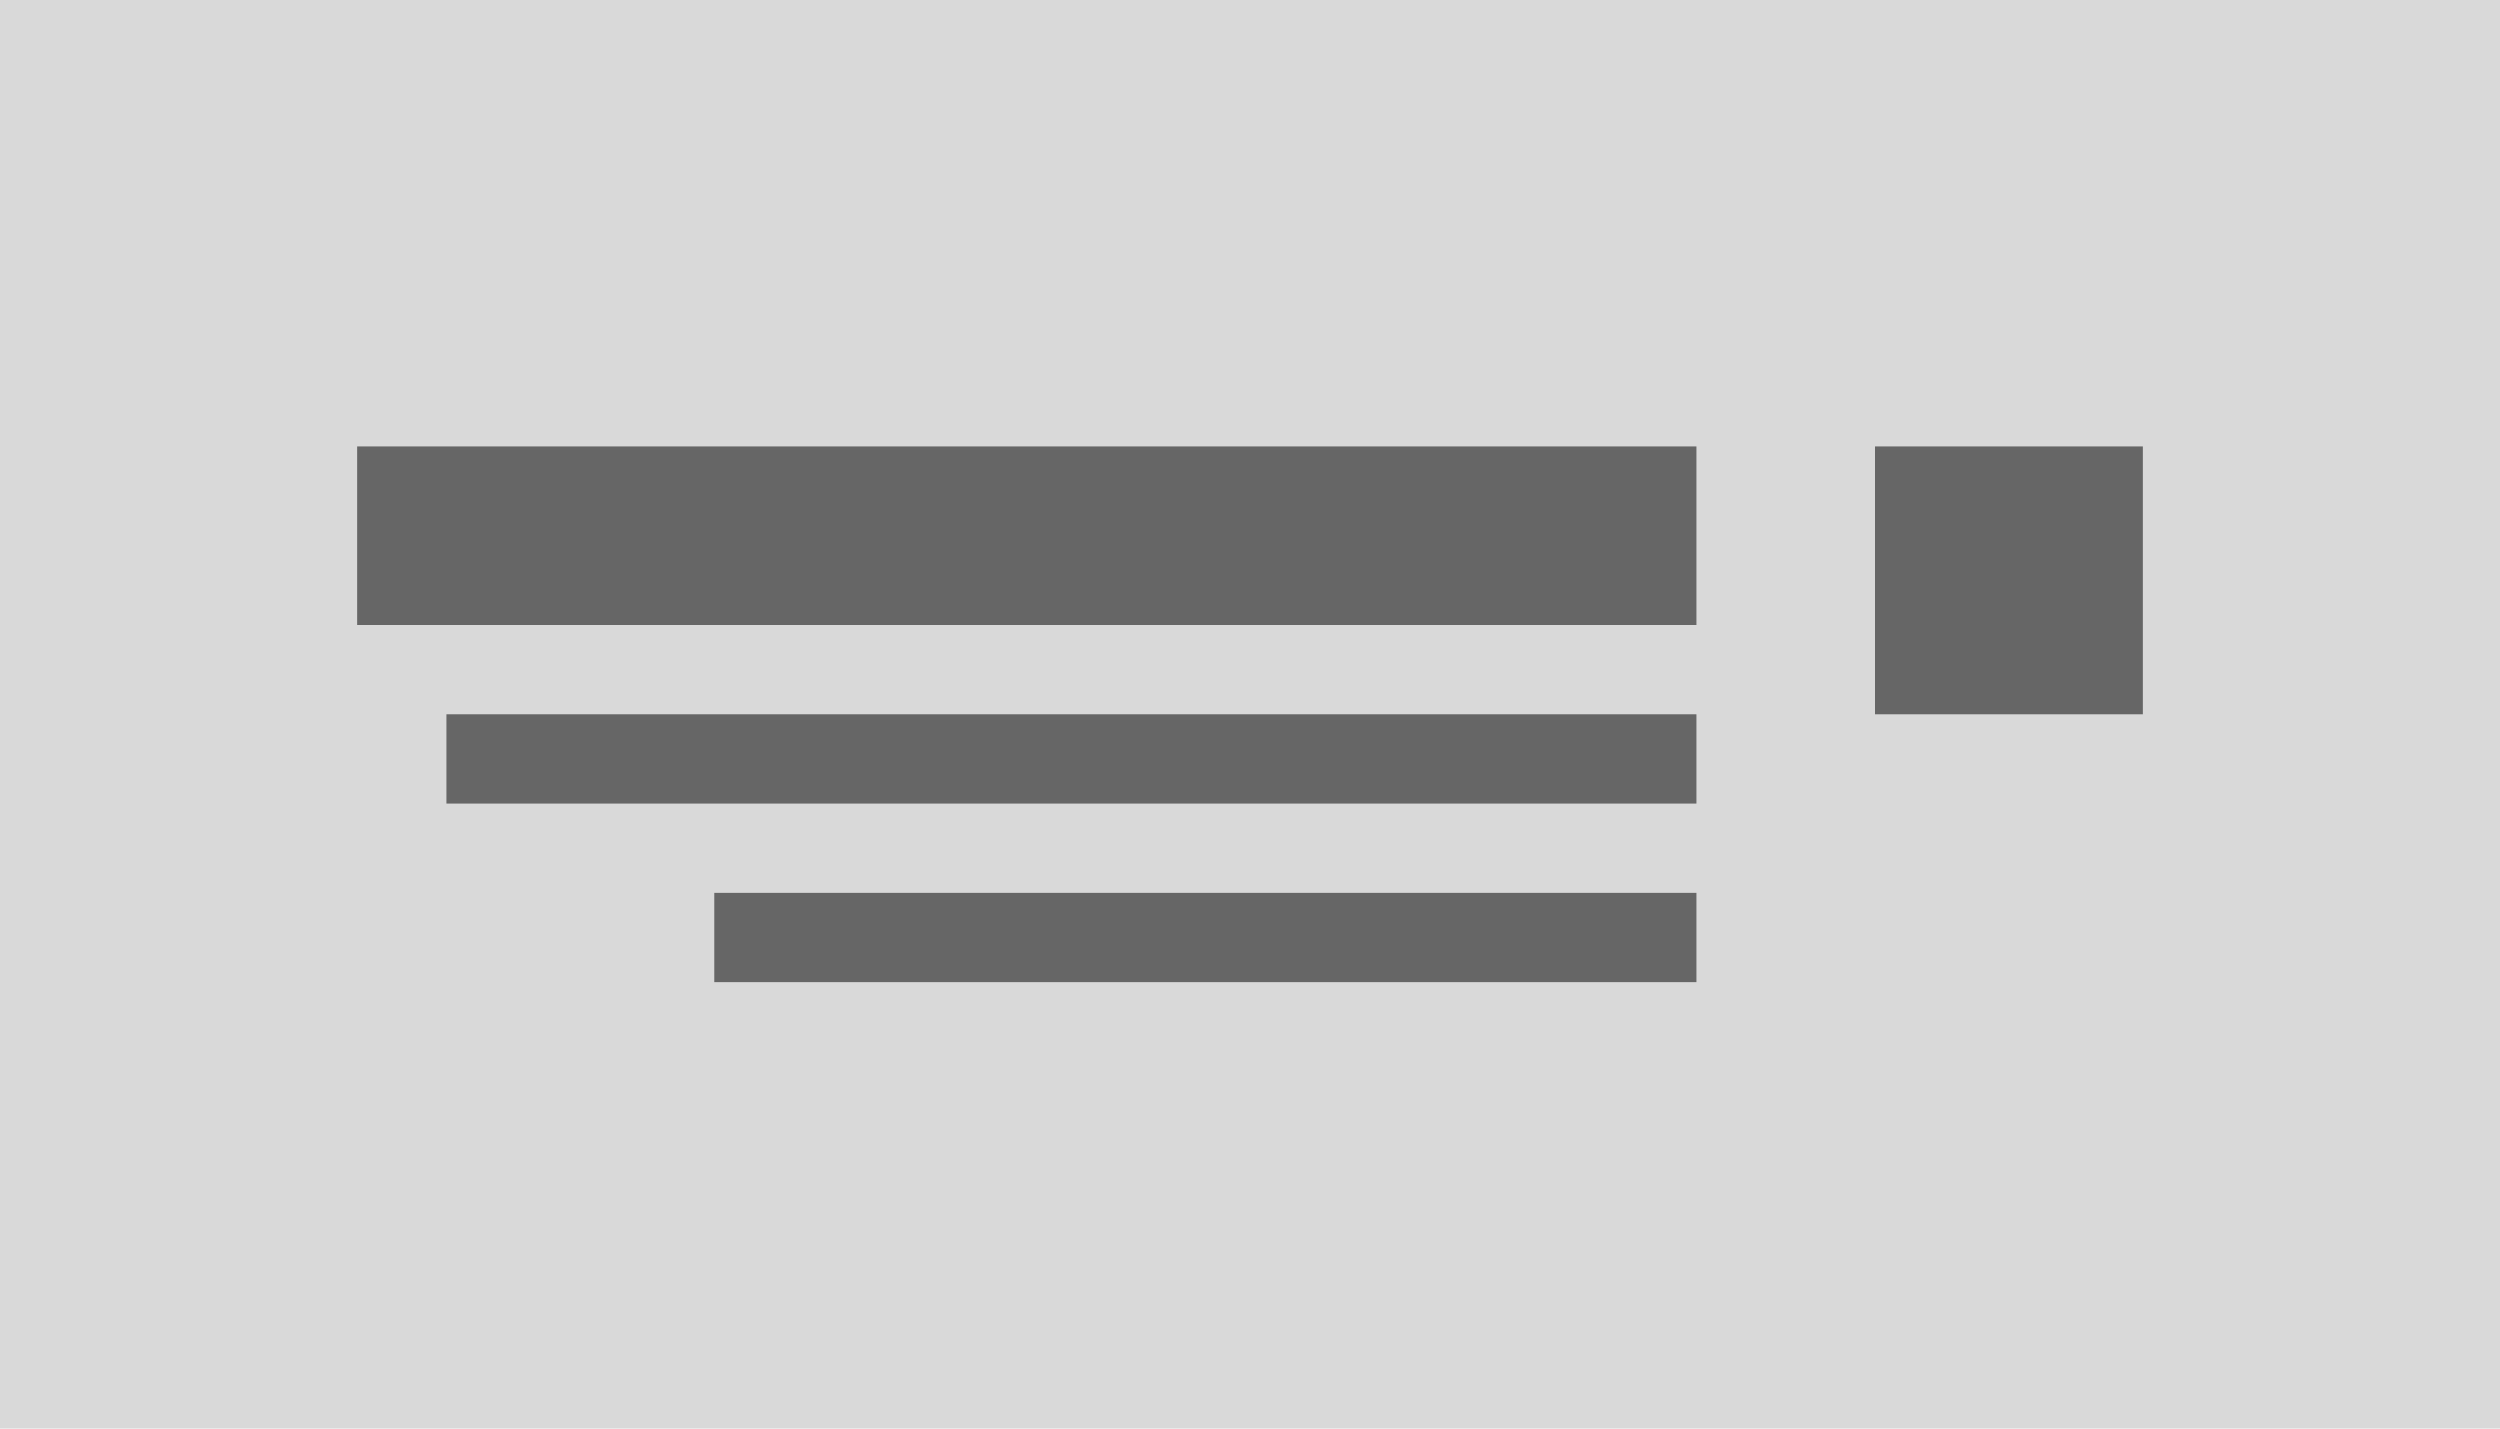
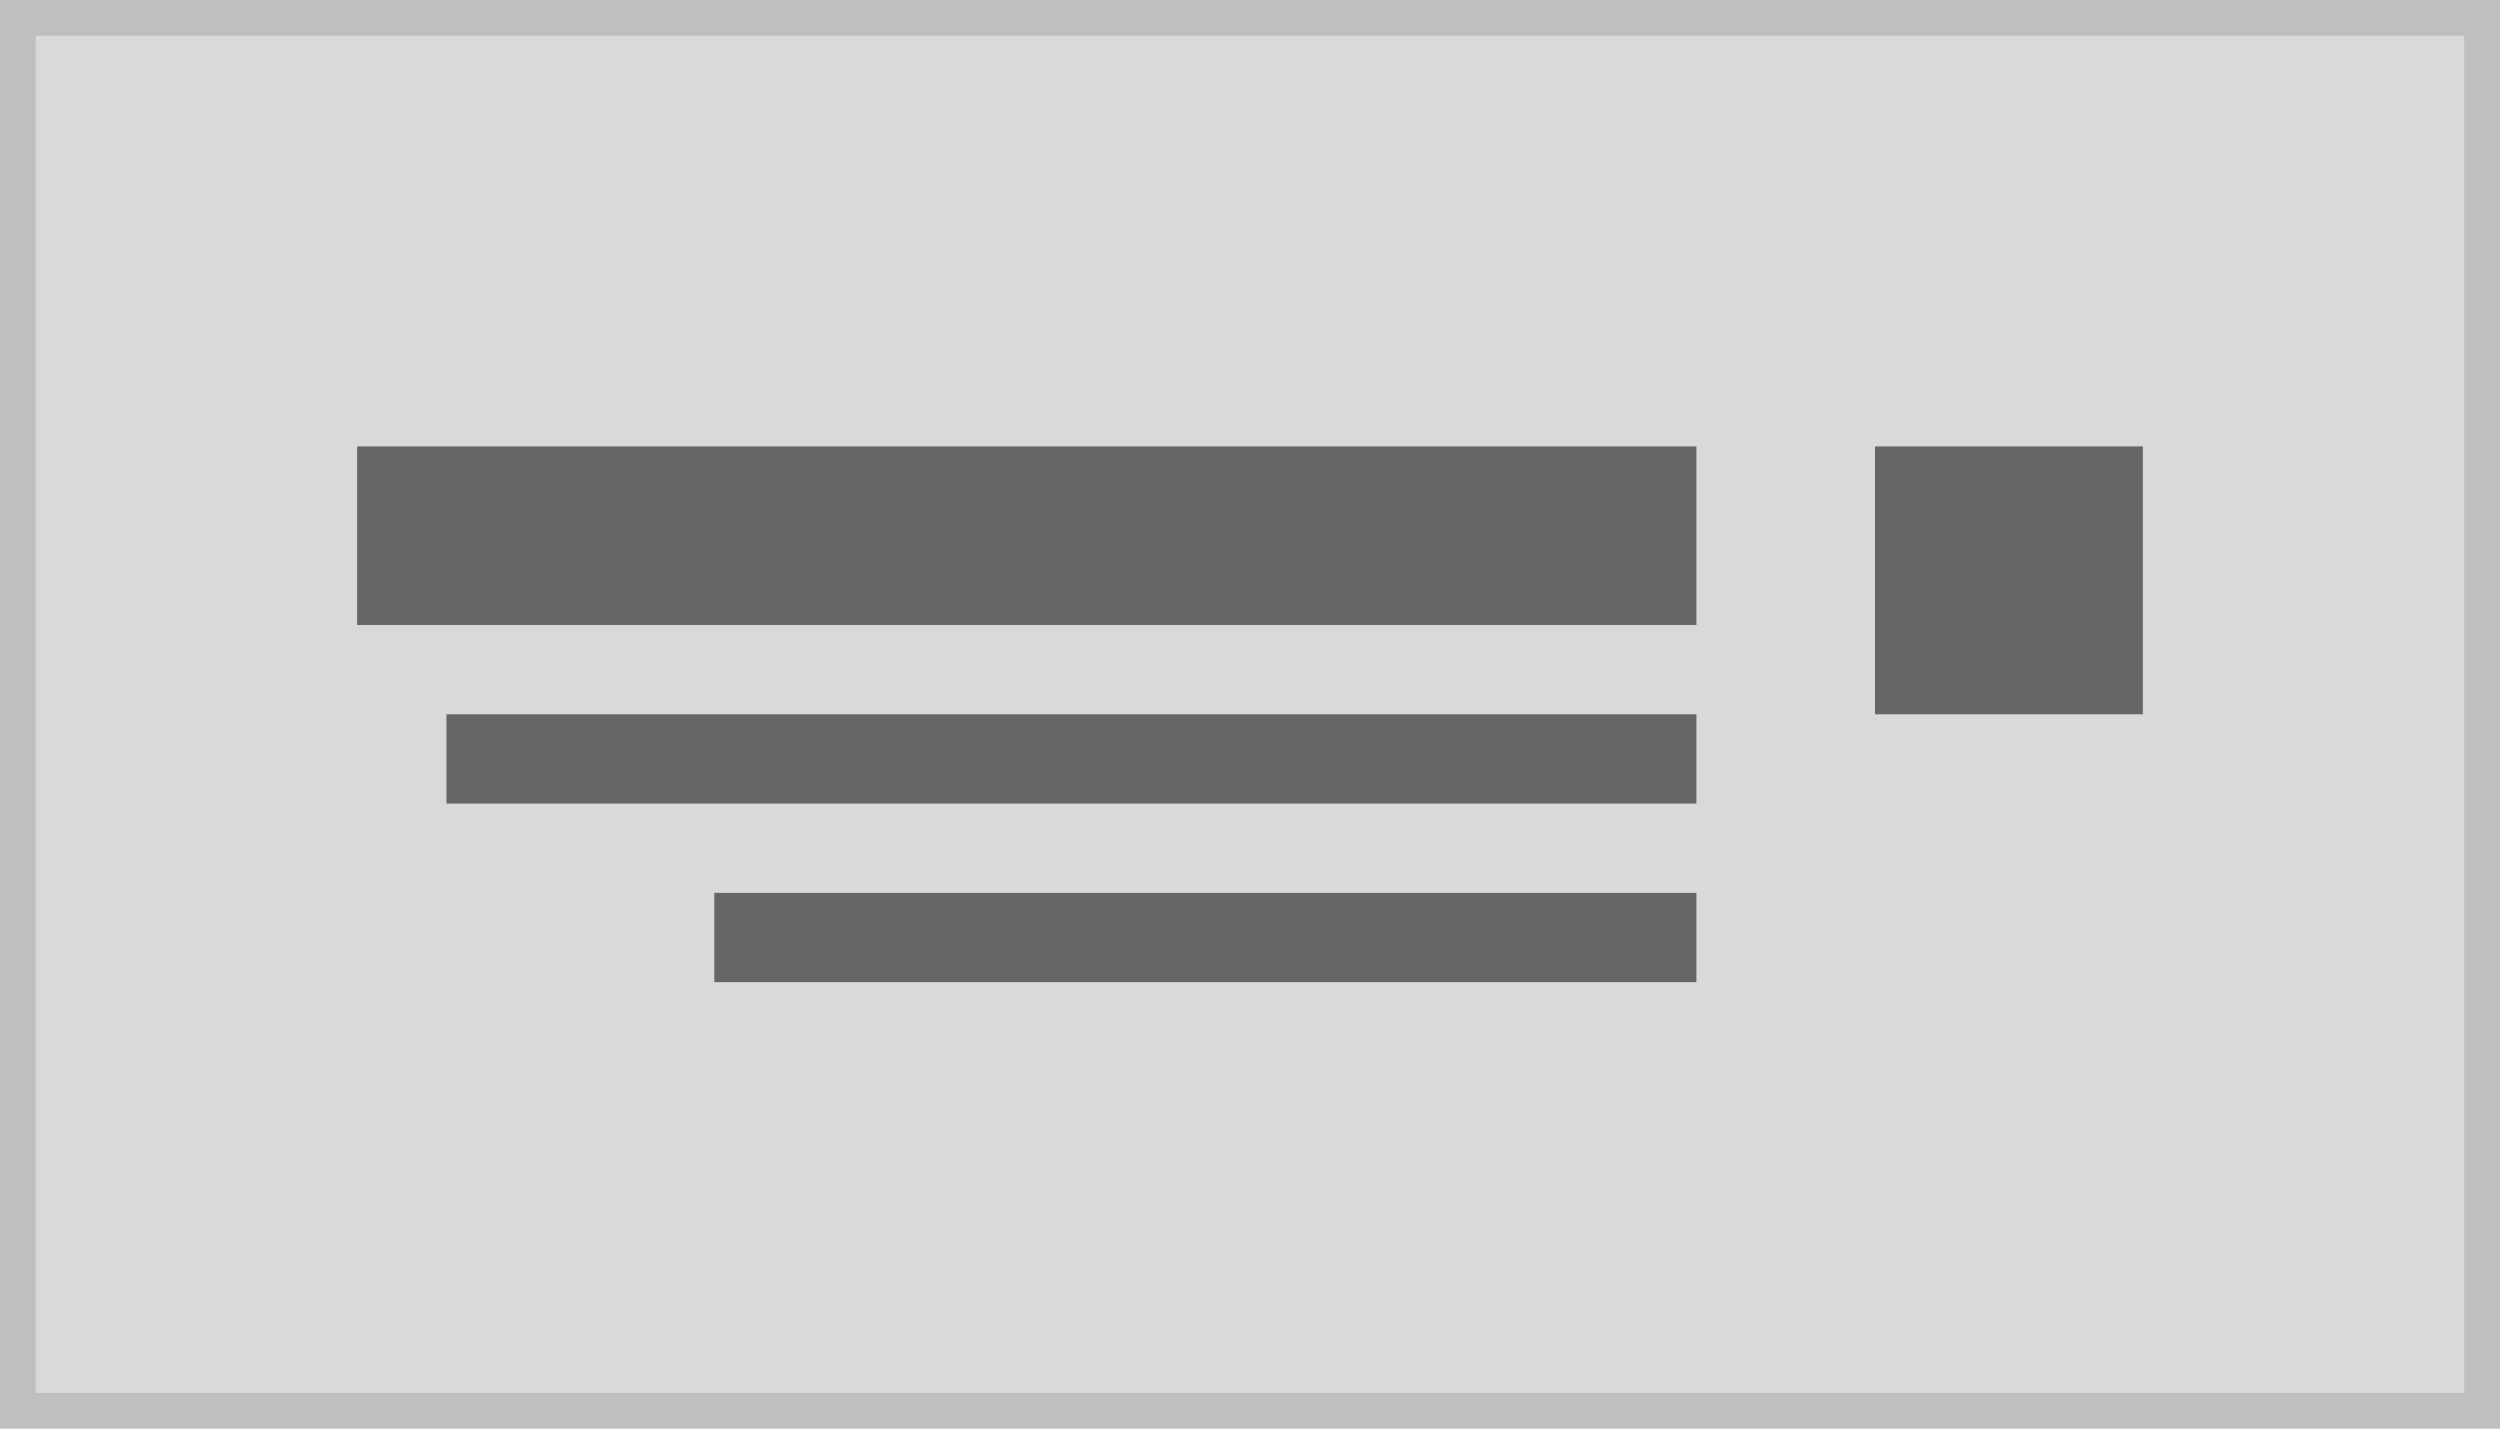
<svg xmlns="http://www.w3.org/2000/svg" width="140" height="80" viewBox="0 0 140 80">
  <g transform="translate(-1 -1)">
-     <rect width="140" height="80" transform="translate(1 1)" fill="#d9d9d9" />
+     <g transform="translate(1 1)" fill="#d9d9d9" stroke="#bfbfbf" stroke-miterlimit="10" stroke-width="2">
+       <rect width="140" height="80" stroke="none" />
+       <rect x="1" y="1" width="138" height="78" fill="none" />
+     </g>
    <rect width="15" height="15" transform="translate(106 26)" fill="#666" />
    <rect width="75" height="10" transform="translate(21 26)" fill="#666" />
    <rect width="70" height="5" transform="translate(26 41)" fill="#666" />
    <rect width="55" height="5" transform="translate(41 51)" fill="#666" />
  </g>
</svg>
